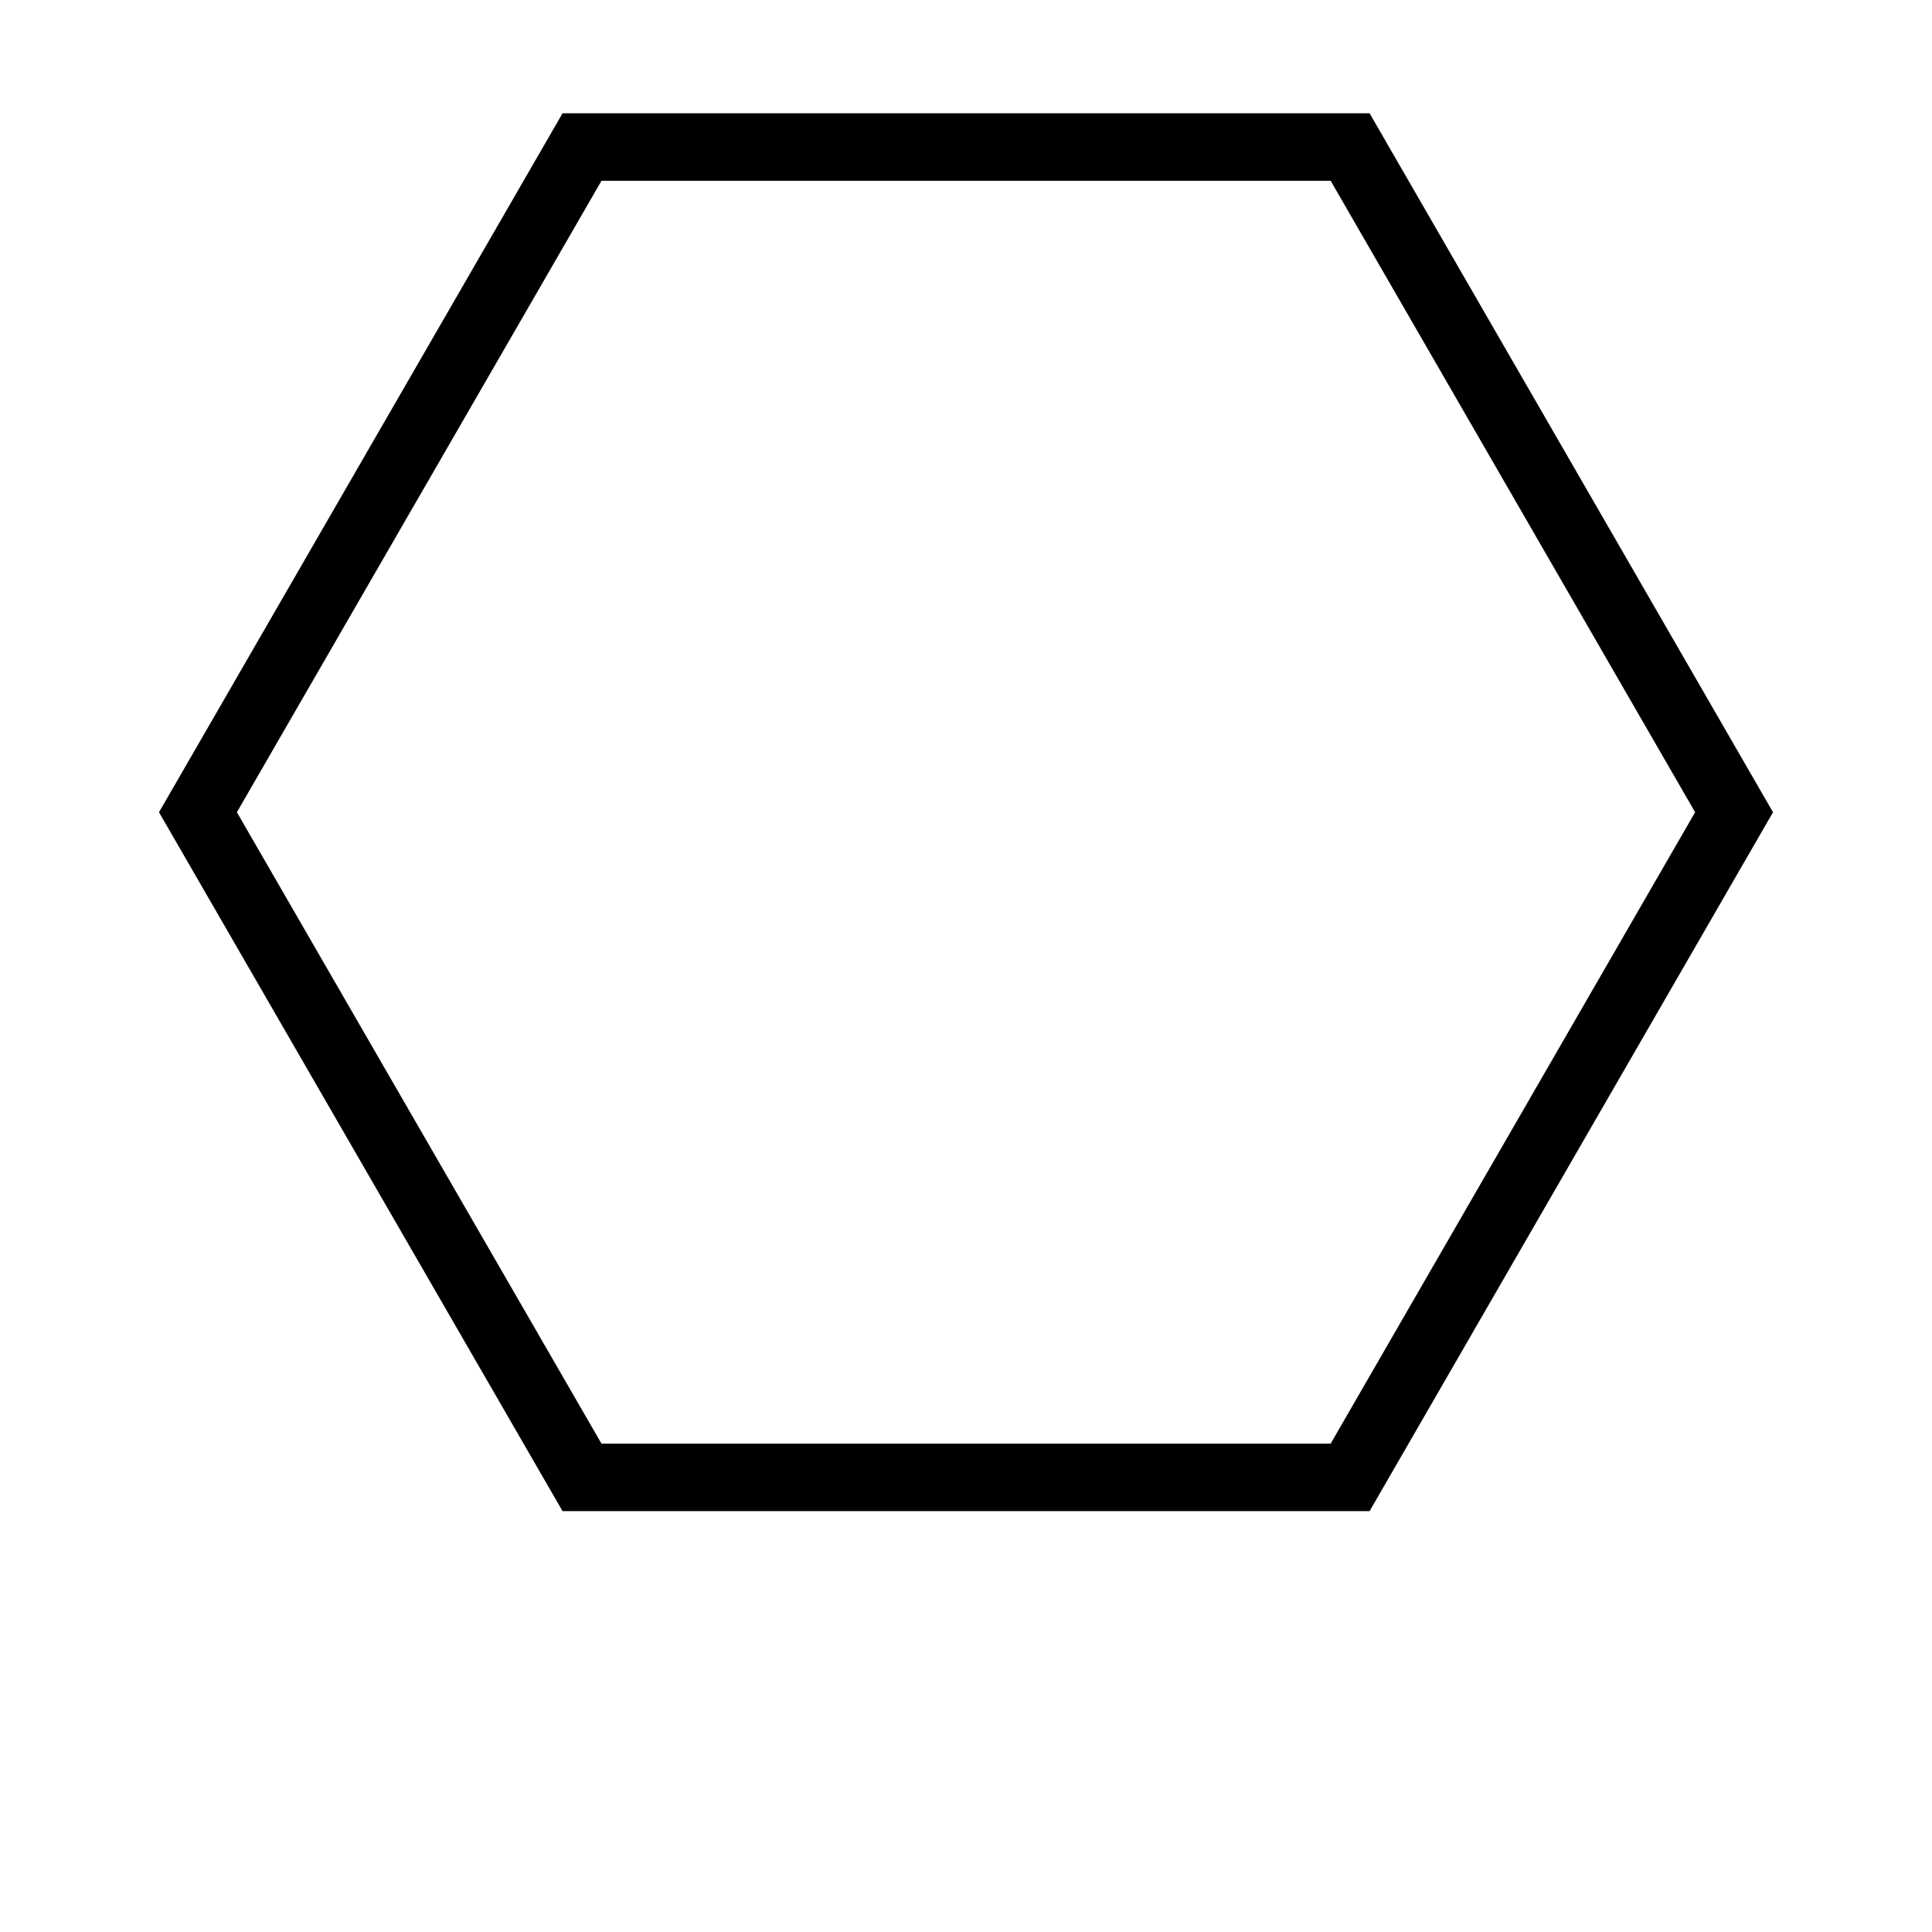
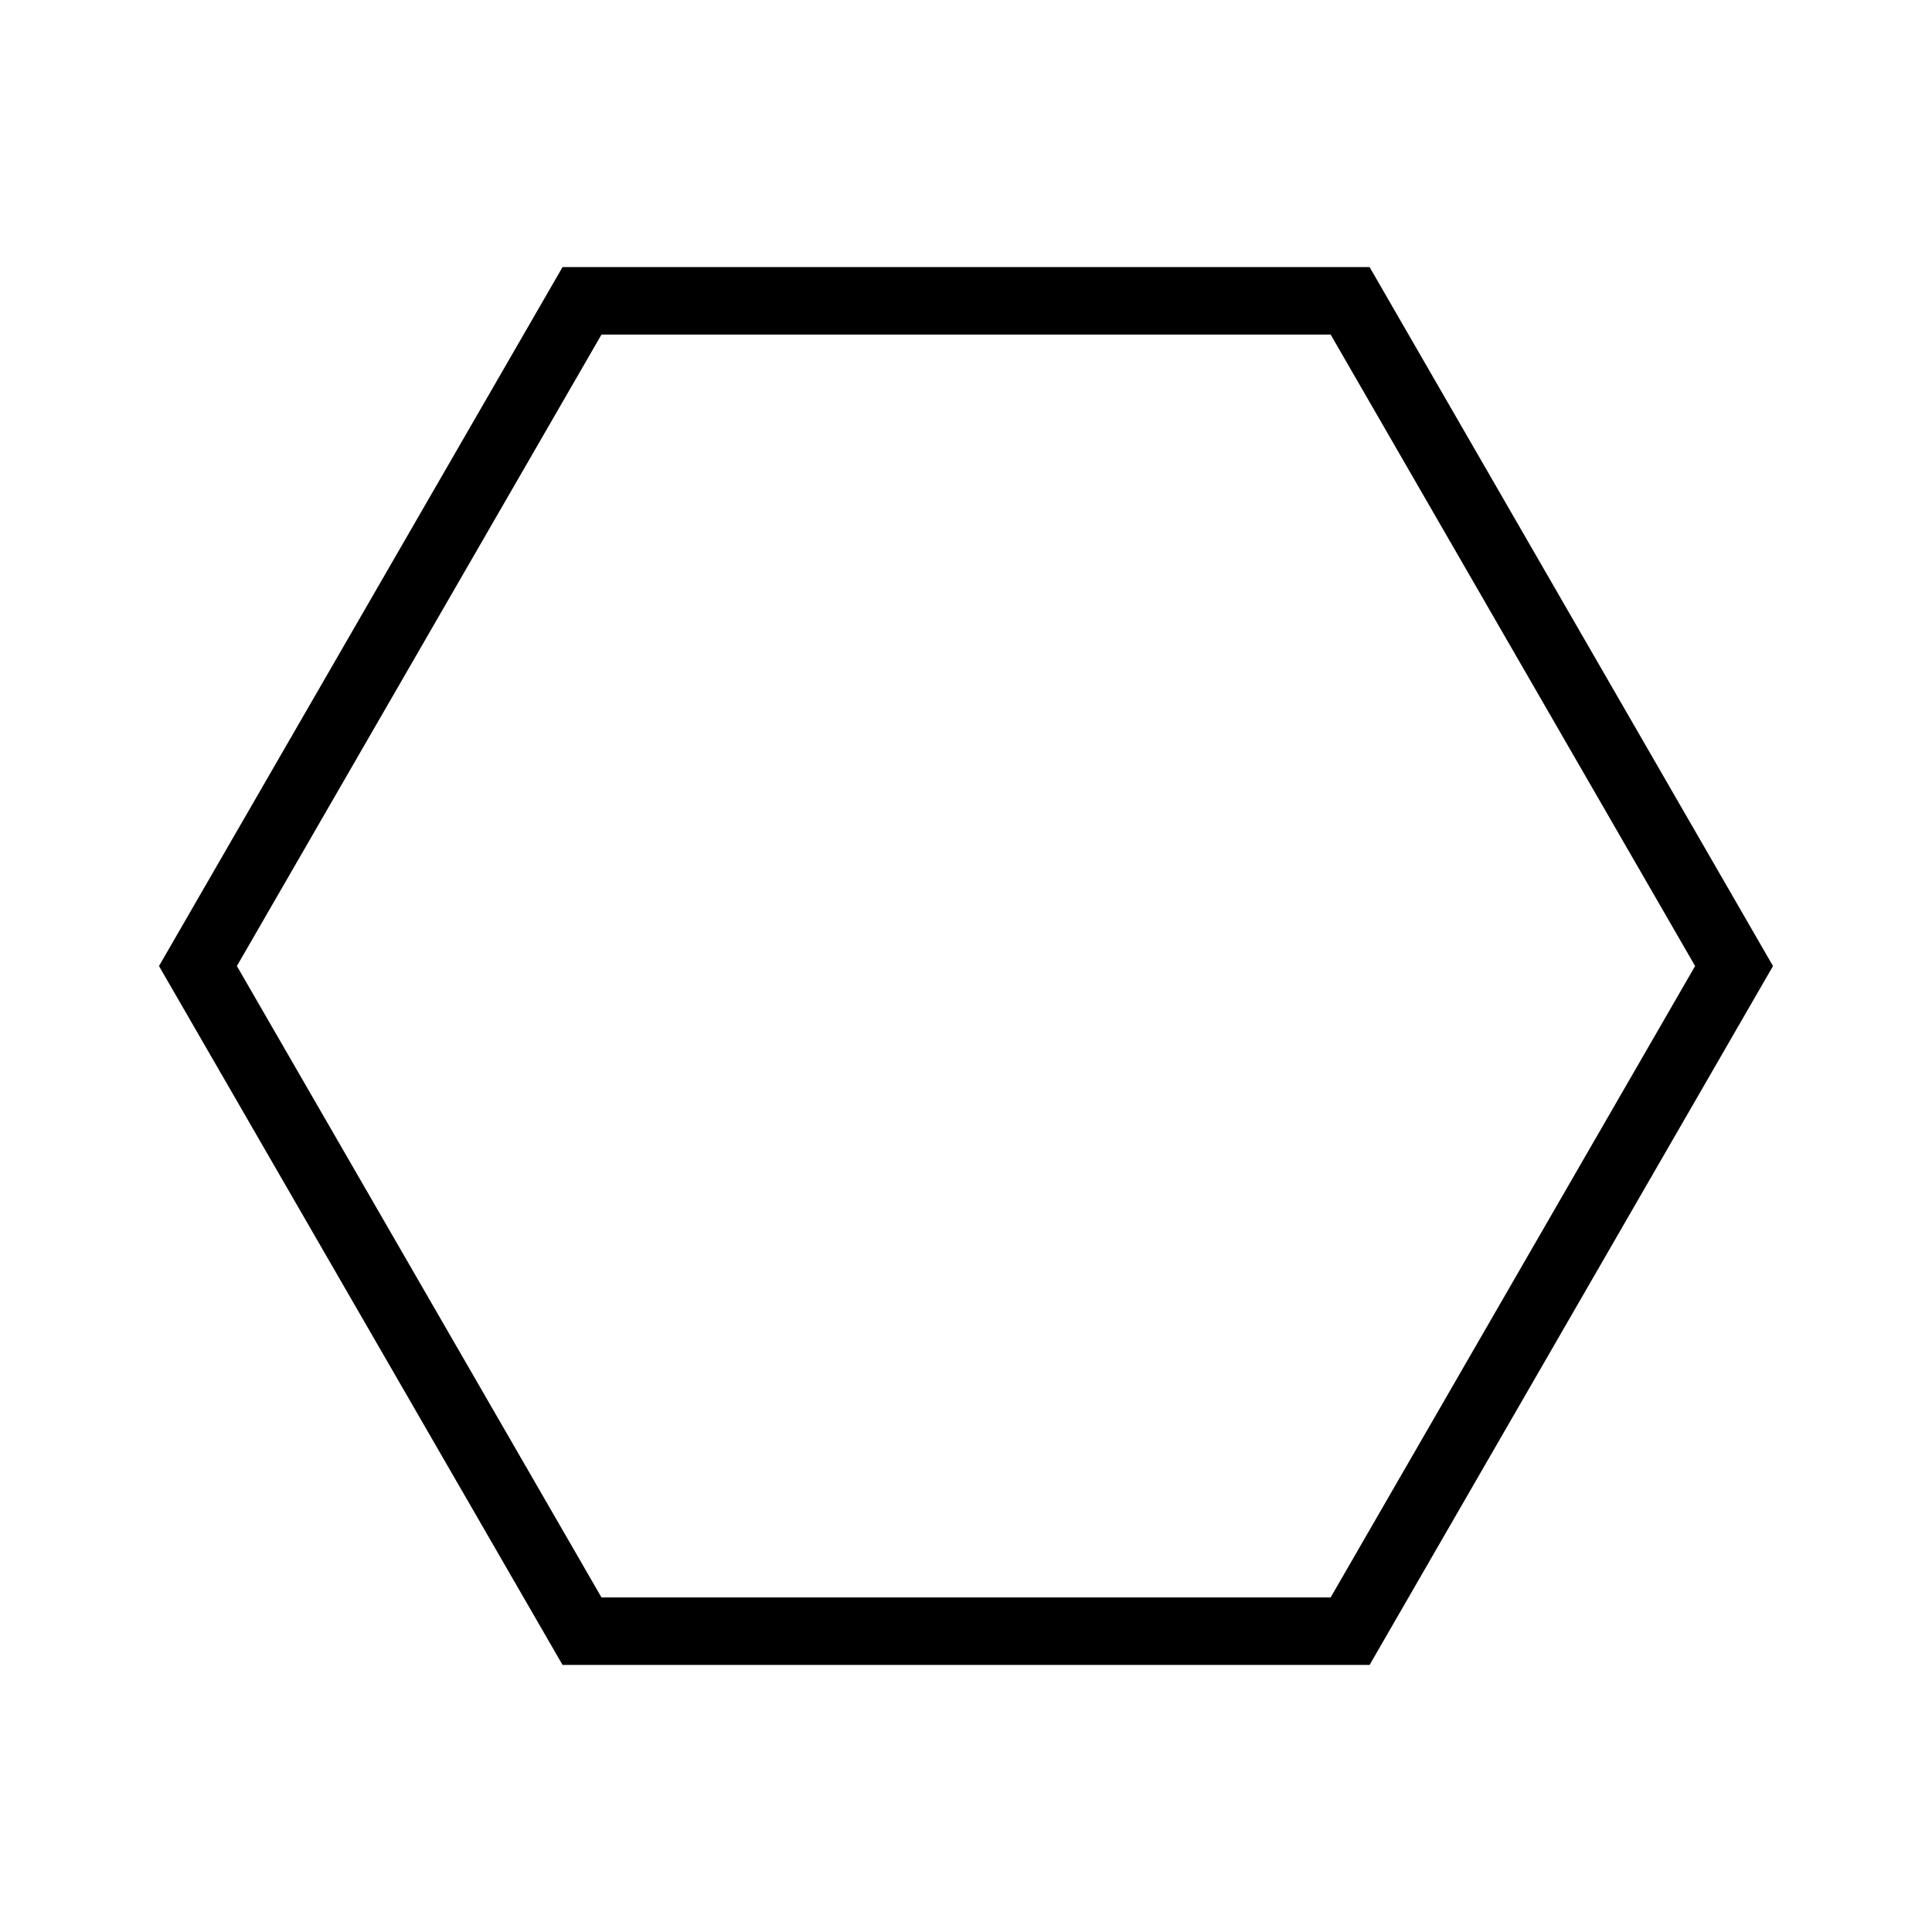
<svg xmlns="http://www.w3.org/2000/svg" version="1.1" id="Layer_1" x="0px" y="0px" width="201px" height="201px" viewBox="0 0 201 201" enable-background="new 0 0 201 201" xml:space="preserve">
-   <defs id="defs7" />
-   <path d="M 142.49,157.212 H 58.524 L 16.541,84.504 58.524,11.789 h 83.966 l 41.969,72.715 -41.969,72.708 z m -79.914,-7.021 h 75.862 L 176.355,84.503 138.438,18.809 H 62.576 l -37.931,65.694 37.931,65.688 z" id="path3" />
+   <path d="M142.49,173.212H58.524l-41.983-72.708l41.983-72.715h83.966l41.969,72.715L142.49,173.212z M62.576,166.191h75.862  l37.917-65.688l-37.917-65.694H62.576l-37.931,65.694L62.576,166.191z" />
</svg>
